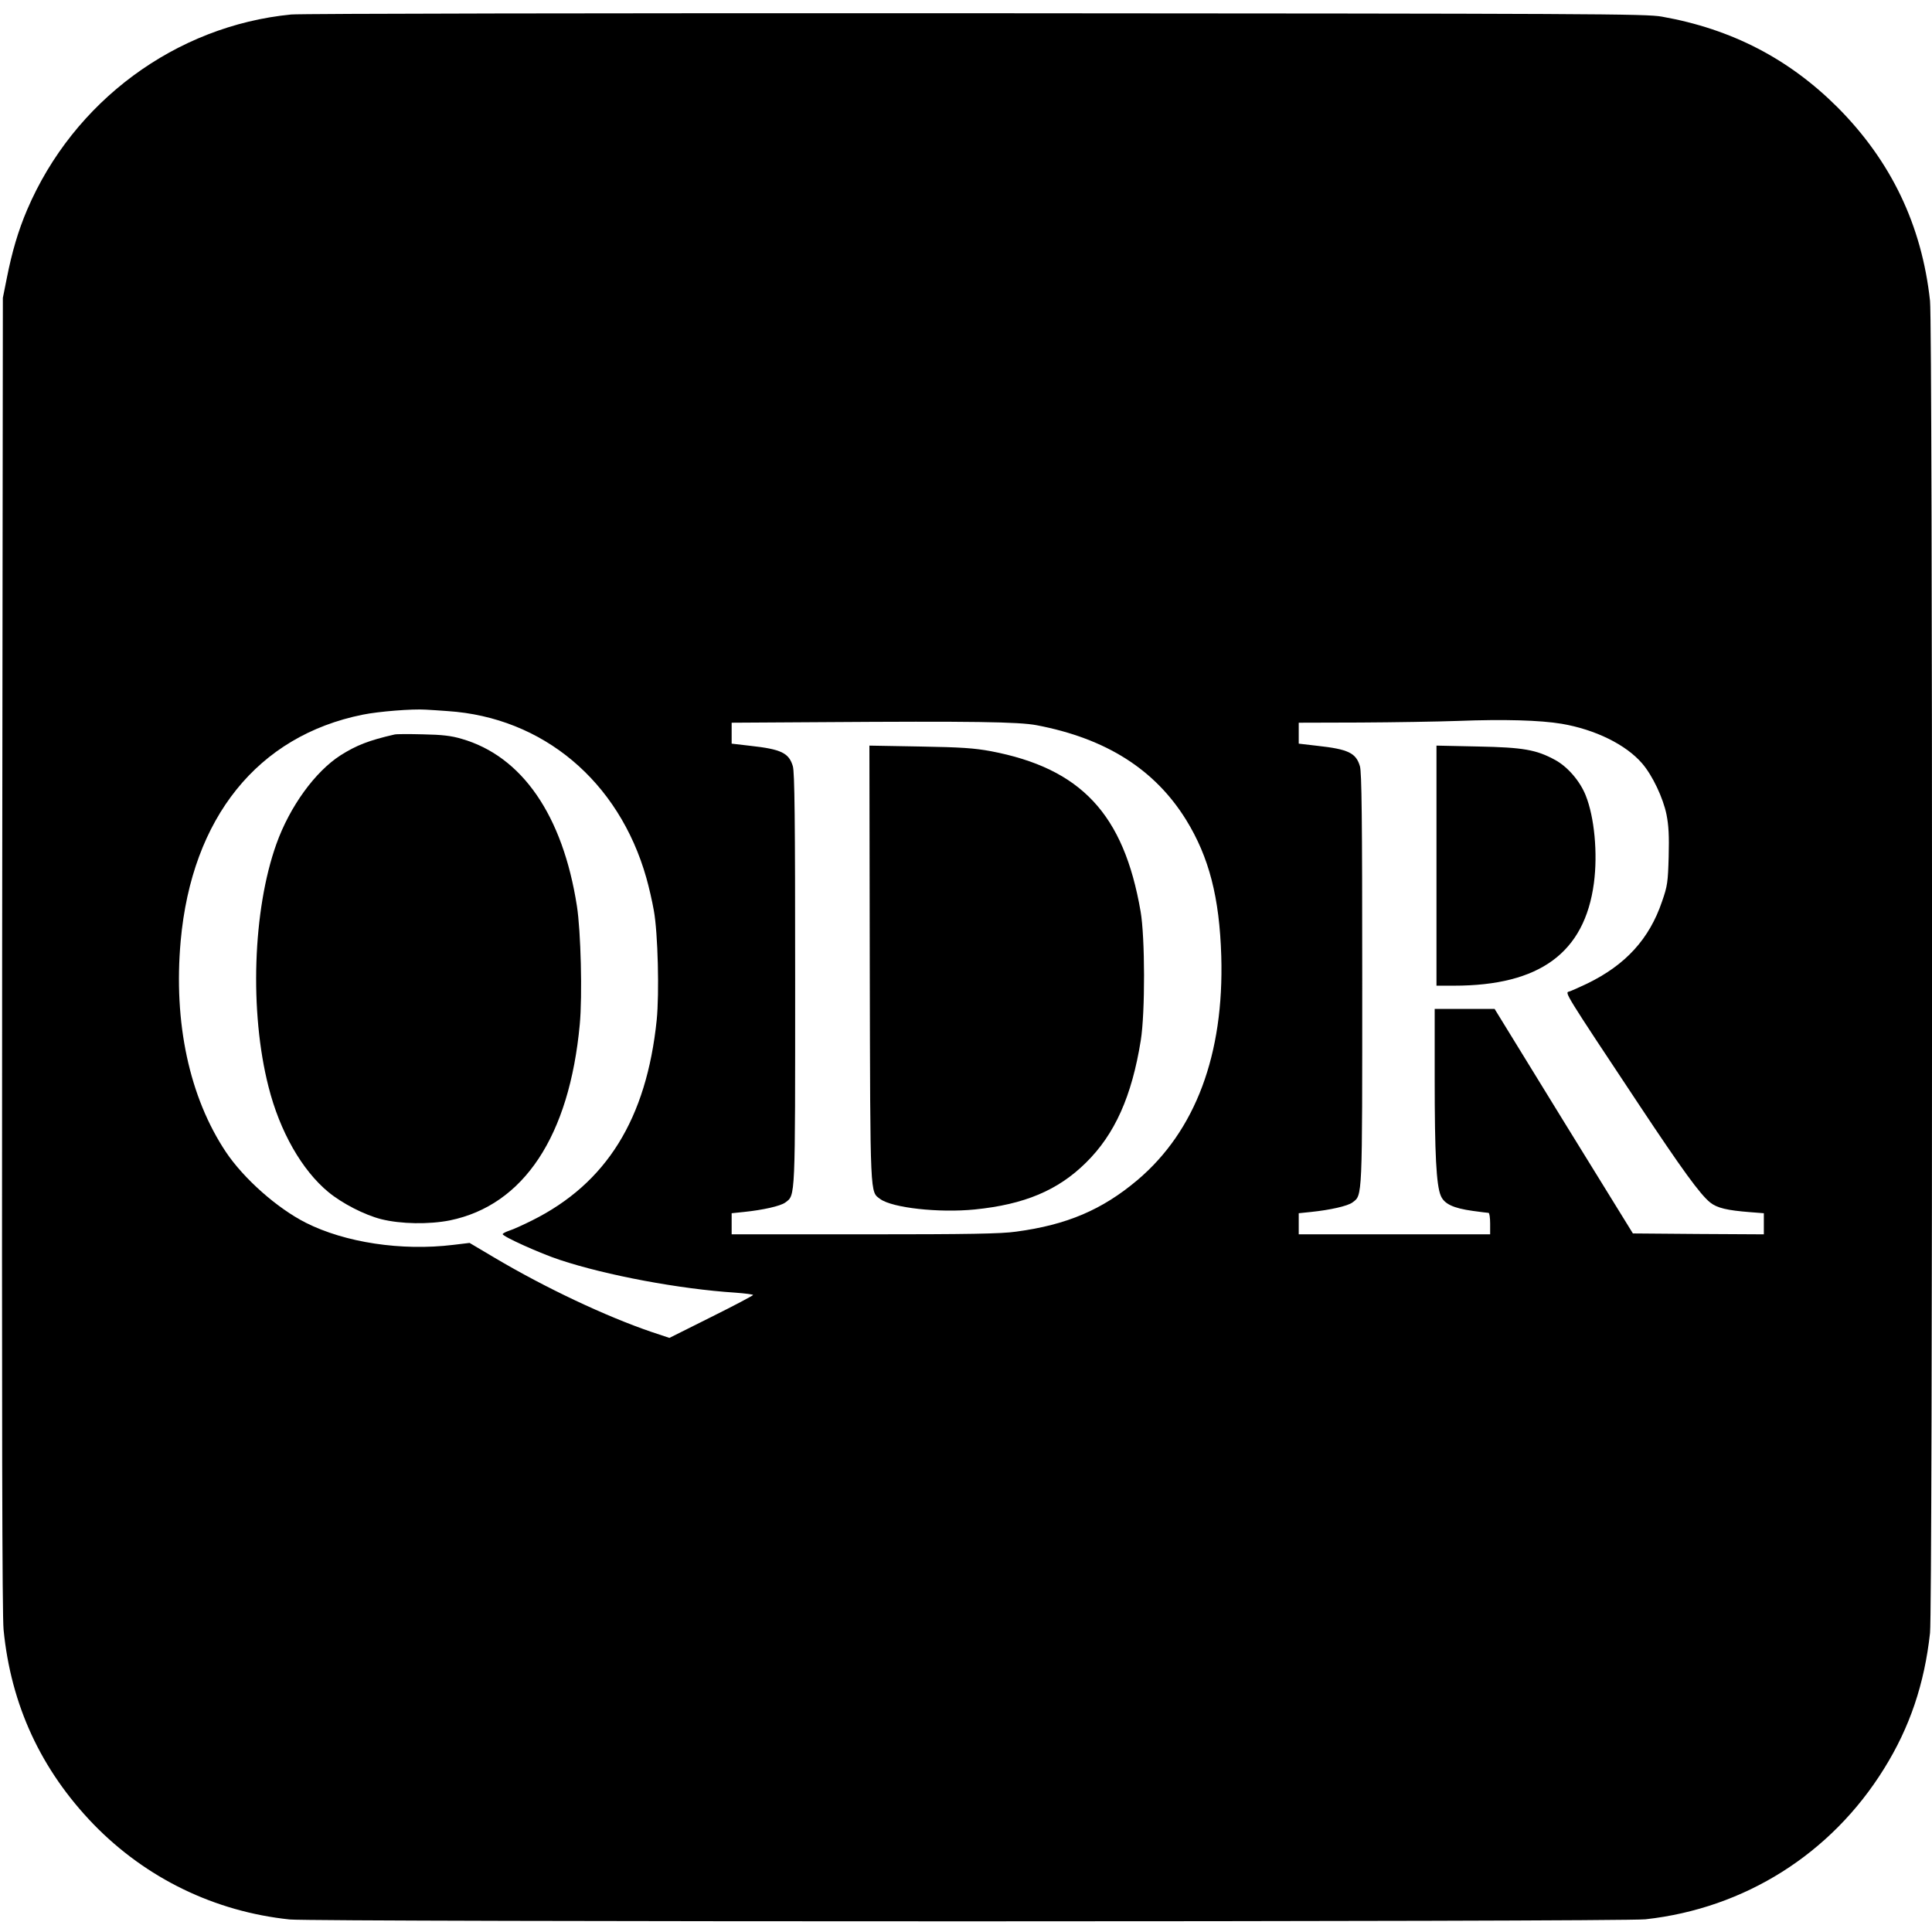
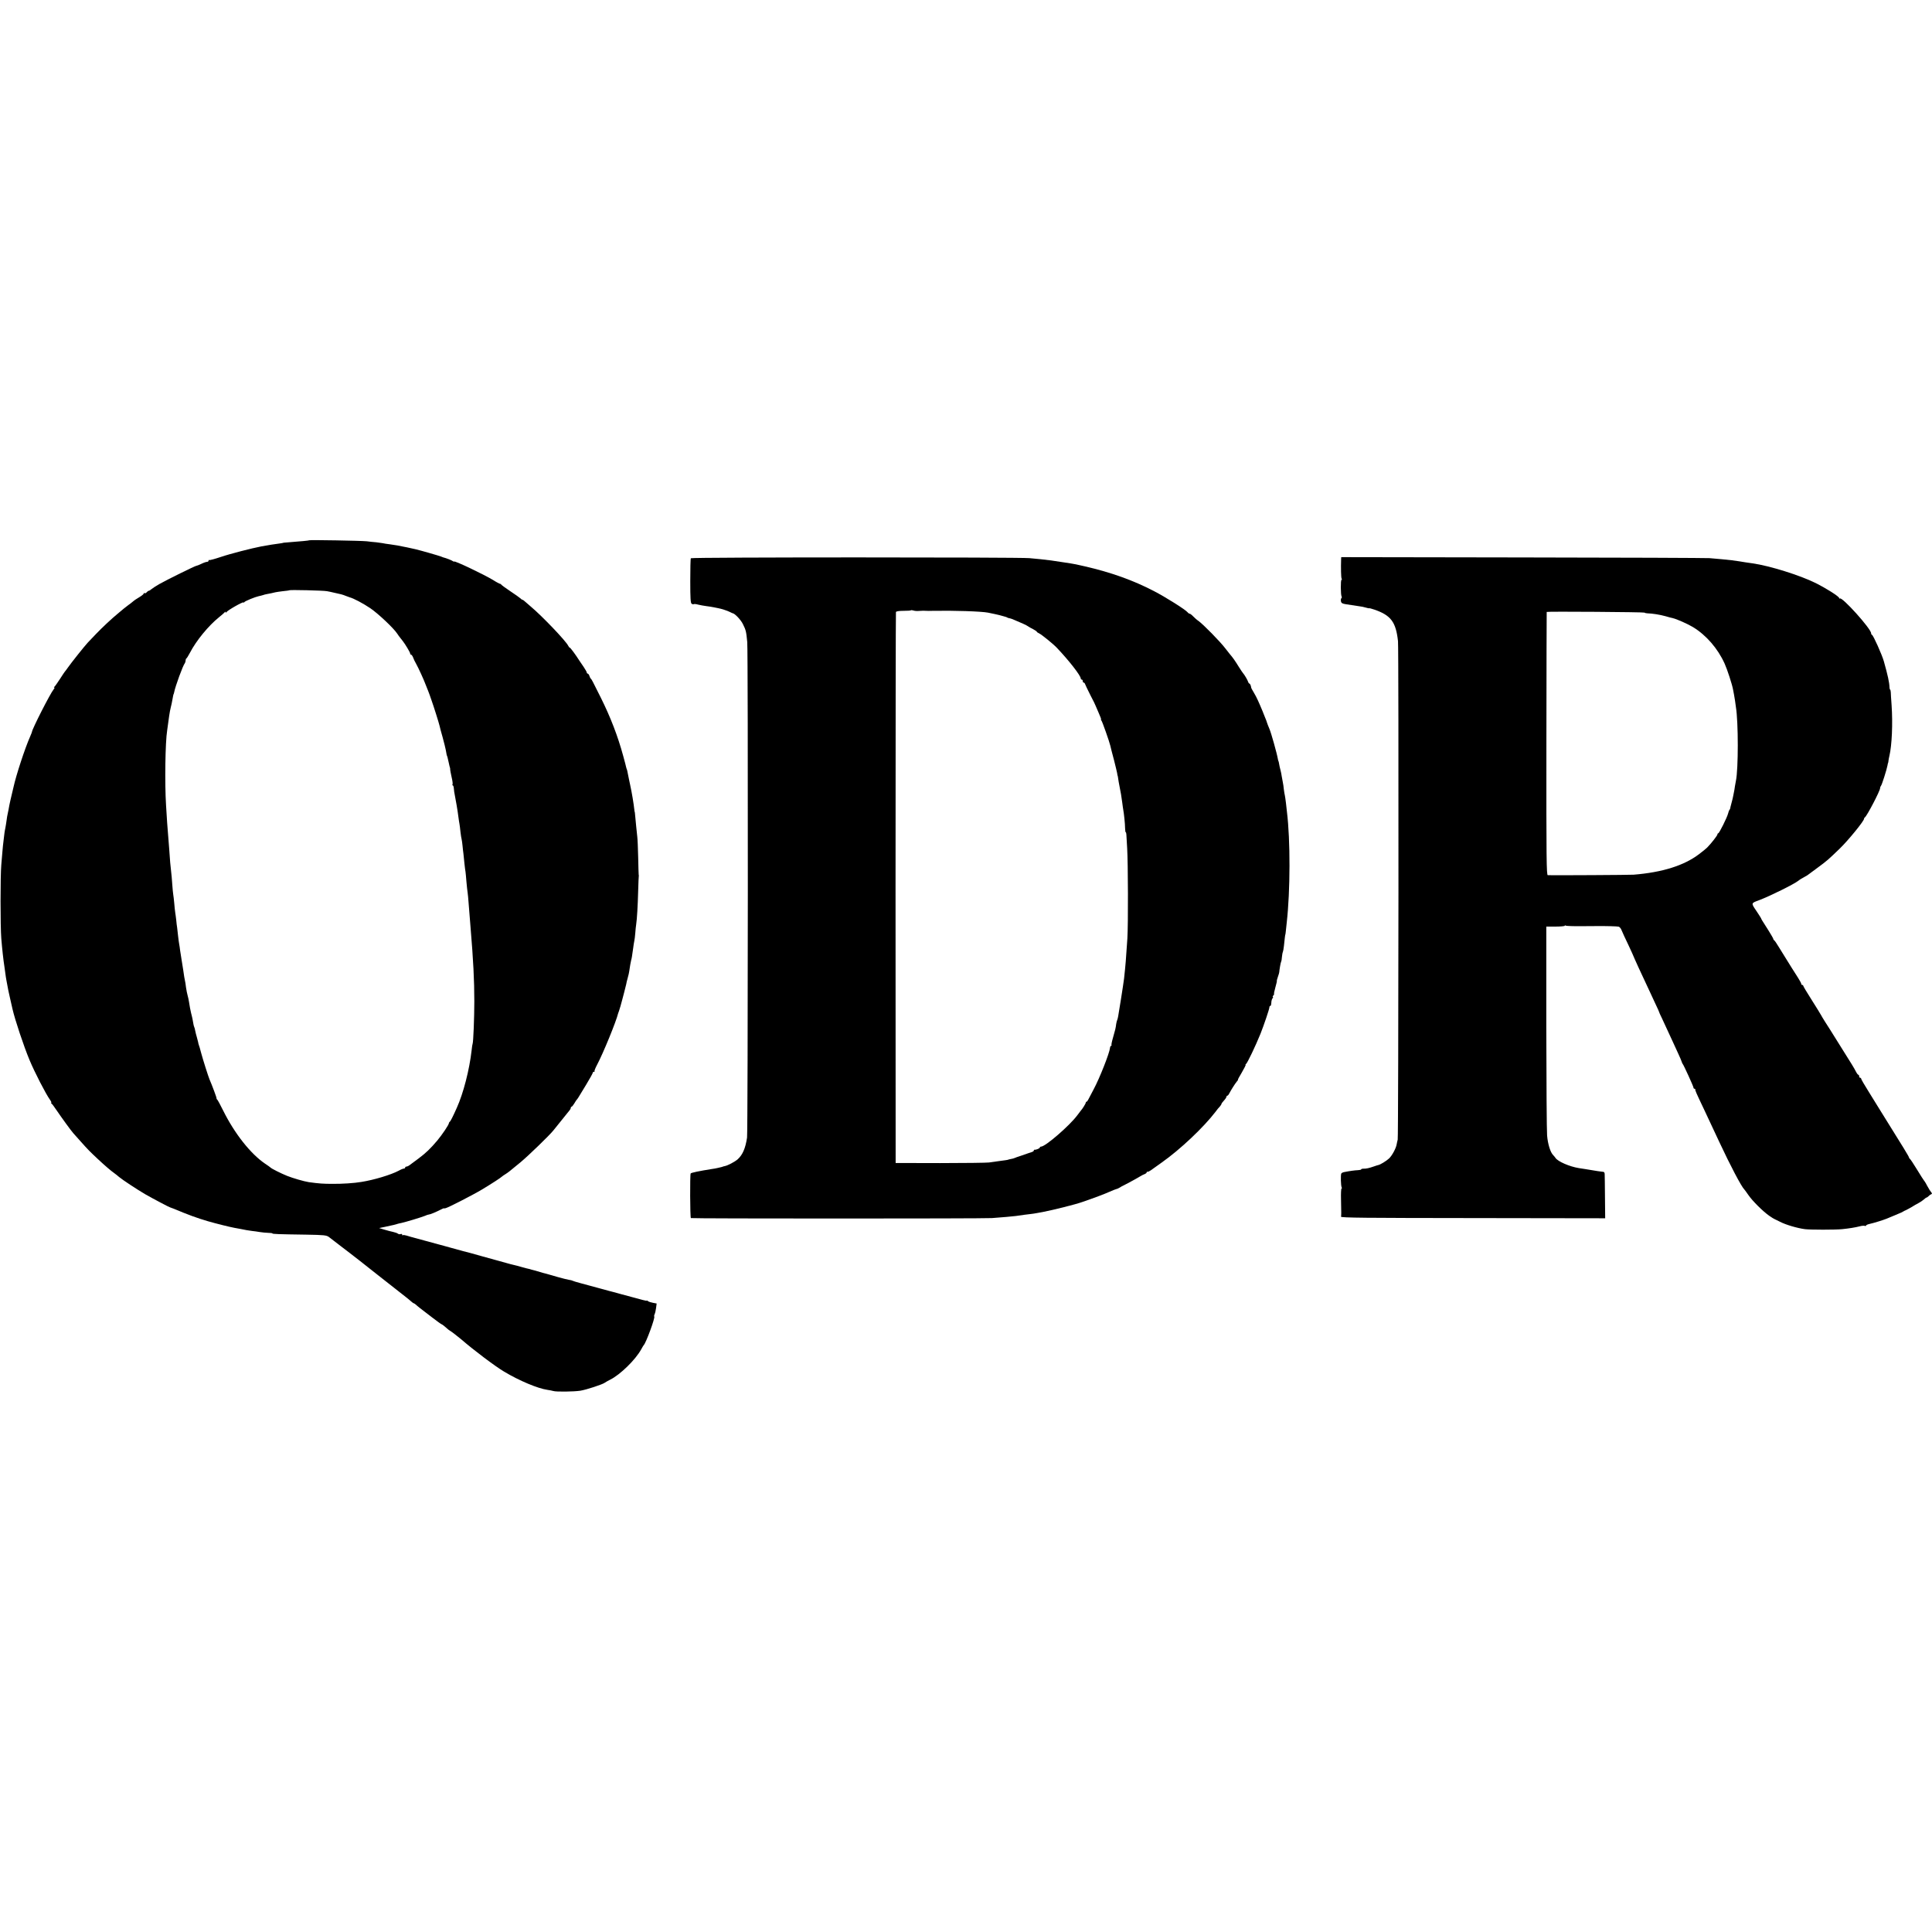
- <svg xmlns="http://www.w3.org/2000/svg" version="1" width="1440" height="1440" viewBox="0 0 1080 1080">
-   <path d="M162.8 8.1C98.2 14.4 41.1 56.6 15.2 117.2c-5 11.7-8.5 23.6-11.4 38.3l-2.2 11L1.2 533c-.2 264.2 0 369.7.8 378 4.1 42.1 20.9 78.4 50.4 108.9C81.7 1050 120 1068.6 162 1073c13.7 1.4 744.8 1.4 757.8-.1 55.5-6.1 103.9-36.6 133.4-84.2 14.4-23.1 22.6-47.5 25.7-75.9 1.5-13.6 1.5-731 0-744.6-4.6-42.4-21.8-78.2-51.8-108.3-27.2-27.1-59.2-43.7-98.1-50.6-8.8-1.6-37.3-1.7-383.5-1.9-205.7-.1-377.9.2-382.7.7zm87.4 389.4c53.3 3.5 95.8 39.2 111.1 93.2 1.4 4.9 3.3 13.1 4.2 18.3 2.3 12.6 3.1 46.3 1.6 61.2-5.7 55.3-28.1 91.3-69.6 112-5 2.5-10.7 5.1-12.7 5.7-2.1.7-3.8 1.6-3.8 2 0 1.3 21 10.8 32 14.4 25.9 8.6 67 16.3 98 18.3 5.5.4 10 1 10 1.3 0 .3-10.5 5.9-23.4 12.3l-23.4 11.7-9.9-3.3c-25.5-8.7-59.3-24.6-87.8-41.5l-14-8.3-9.2 1.1c-28.9 3.5-60.4-1.3-82.4-12.4-16.1-8.2-34.6-24.6-44.6-39.5-20.4-30.6-29.4-72.2-25.3-118 6.2-68.9 43.1-114.7 101.8-126.5 8.8-1.8 27.7-3.3 35.2-2.8 2.5.1 8 .5 12.2.8zm622.8 7.1c18.7 3.2 35.9 11.6 45 22.2 5.7 6.6 11.7 19.2 13.6 28.6 1.2 6.1 1.5 11.8 1.2 23.5-.4 14.3-.7 16.4-3.7 25-7.1 21-20.4 35.5-41.8 45.9-4.4 2.1-9.1 4.2-10.2 4.5-2.4.6-2.8.1 39.1 63.2 24.1 36.3 34.1 50.1 39.8 54.7 3.9 3.1 9.5 4.4 22.3 5.4l7.7.6V690l-36.6-.2-36.6-.3-38.7-62.7-38.6-62.8H802v39.2c0 41.9.9 59.3 3.4 65.2 1.9 4.6 7 7 17.9 8.5 4.3.6 8.3 1.1 8.8 1.1s.9 2.7.9 6v6H726v-11.8l6.8-.7c10.7-1.1 20.5-3.3 23.2-5.3 5.7-4.3 5.5-.6 5.5-125.2 0-89.9-.3-115.4-1.3-118.7-2.2-7.4-6.5-9.5-23.9-11.4l-10.3-1.2V404l34.3-.1c18.8-.1 43.4-.5 54.7-.9 26.1-1 45.9-.4 58 1.6zm-293.5.8c38.8 7.4 66.1 24.7 83.6 53 12.8 20.8 18.6 43.3 19.6 76.1 1.6 54.9-14.4 97.7-46.9 125.2-19.7 16.6-39.4 25-67.8 28.8-8.3 1.2-26.4 1.5-84.7 1.5H409v-11.8l6.8-.7c10.7-1.1 20.5-3.3 23.2-5.3 5.7-4.3 5.5-.6 5.5-125.2 0-89.9-.3-115.4-1.3-118.7-2.2-7.4-6.5-9.5-23.9-11.4l-10.3-1.2V404l48.8-.3c86.5-.6 111.6-.2 121.7 1.7z" />
-   <path d="M220.5 410.6c-14.4 3.3-21.2 6-30.1 11.6-14.2 9.1-28.4 28.6-35.9 49.6-13.2 36.9-15.1 93.8-4.4 135.7 6.3 25 18.7 46.7 33.5 58.9 7.8 6.4 20.1 12.7 29.4 15.1 11.1 2.8 26.9 3 38.5.7 41.3-8.5 66.8-47.1 72.6-109.6 1.5-16 .6-52.1-1.6-66.1-7.9-50.8-30.7-83.8-64.5-93.5-5.7-1.7-10.9-2.3-21.5-2.5-7.7-.2-14.9-.2-16 .1zM803 483.9V551h9.8c47.9 0 73-18.4 78.2-57.3 2.2-16.7.3-36.9-4.6-49.1-3.2-8-10.1-16-17.1-19.8-10.5-5.7-17.7-7-43-7.5l-23.3-.5v67.1zM486.2 538.6c.3 132.9.1 127.3 5.9 131.7 6.8 4.9 32.7 7.8 52.8 5.8 27.8-2.8 46.5-10.7 62.1-26.1 16.2-15.9 25.7-37.2 30.7-68.4 2.5-15.6 2.4-57.7-.1-72.1-9.4-54.5-33.3-80-83.8-89.6-9.3-1.7-16.4-2.2-39.6-2.6l-28.2-.5.2 121.8z" />
+ <svg xmlns="http://www.w3.org/2000/svg" version="1.0" width="1936pt" height="1936pt" viewBox="0 0 1936 1936" preserveAspectRatio="xMidYMid meet">
+   <g transform="translate(0,1936) scale(0.1,-0.1)" fill="#000000" stroke="none">
+     <path d="M3099 13946 c-3 -3 -73 -10 -229 -22 -19 -1 -35 -3 -35 -4 0 -1 -12 -3 -26 -5 -50 -6 -122 -18 -189 -30 -94 -18 -313 -74 -404 -105 -63 -21 -117 -36 -120 -32 -3 3 -6 0 -6 -6 0 -7 -7 -12 -15 -12 -9 0 -35 -9 -57 -20 -23 -11 -46 -20 -51 -20 -11 0 -297 -141 -369 -182 -32 -18 -67 -41 -78 -50 -11 -10 -24 -18 -29 -18 -5 0 -14 -7 -21 -15 -7 -8 -16 -12 -21 -9 -5 3 -9 1 -9 -4 0 -6 -19 -21 -42 -35 -24 -14 -53 -33 -65 -44 -12 -10 -33 -27 -48 -37 -14 -11 -35 -27 -45 -35 -10 -9 -38 -32 -61 -51 -64 -53 -155 -138 -218 -204 -31 -32 -67 -71 -81 -85 -32 -34 -169 -206 -200 -251 -13 -19 -27 -37 -30 -40 -3 -3 -25 -36 -50 -75 -25 -38 -49 -73 -55 -77 -5 -4 -6 -8 -1 -8 5 0 2 -8 -6 -17 -33 -39 -218 -402 -218 -428 0 -3 -9 -24 -19 -48 -50 -112 -140 -386 -166 -506 -3 -11 -7 -29 -9 -38 -17 -69 -28 -121 -32 -140 -5 -31 -12 -64 -17 -88 -3 -11 -8 -40 -11 -65 -3 -25 -9 -58 -12 -75 -4 -16 -7 -39 -9 -50 -1 -11 -5 -45 -9 -75 -4 -30 -9 -77 -11 -105 -2 -27 -8 -90 -12 -140 -10 -113 -10 -620 0 -740 9 -110 21 -217 31 -280 3 -16 7 -49 10 -72 3 -22 7 -52 10 -65 3 -12 7 -36 10 -53 2 -16 14 -73 26 -125 12 -52 23 -102 25 -110 25 -110 114 -376 170 -510 51 -123 164 -343 207 -402 11 -16 16 -28 11 -28 -4 0 -3 -4 3 -8 6 -4 30 -36 54 -72 41 -61 143 -202 165 -226 6 -6 39 -44 75 -84 70 -79 90 -99 171 -175 73 -68 129 -116 163 -140 15 -11 37 -28 49 -39 34 -29 185 -128 262 -173 77 -44 243 -132 250 -132 3 -1 20 -7 38 -14 140 -59 232 -93 342 -125 83 -24 216 -57 265 -66 19 -3 46 -8 60 -11 47 -10 77 -15 115 -20 20 -2 56 -7 79 -11 22 -4 60 -7 83 -8 24 0 43 -3 43 -6 0 -6 58 -8 336 -12 182 -3 205 -6 229 -23 15 -11 62 -47 104 -80 43 -33 93 -71 111 -85 19 -14 142 -110 274 -215 133 -104 259 -203 280 -220 21 -16 47 -38 57 -47 11 -10 22 -18 26 -18 3 0 13 -7 22 -15 17 -16 32 -28 163 -128 48 -37 90 -67 93 -67 5 0 35 -24 59 -46 6 -6 18 -15 27 -20 16 -9 73 -54 113 -87 121 -105 337 -268 428 -322 152 -91 336 -168 432 -182 23 -3 50 -9 61 -12 26 -9 205 -7 270 3 58 9 223 63 245 80 8 6 33 20 55 31 99 49 253 199 310 303 11 20 22 39 25 42 23 21 117 277 106 288 -3 2 -1 12 3 21 5 9 12 37 15 62 l6 47 -37 7 c-21 4 -44 11 -50 17 -7 6 -13 8 -13 5 0 -5 -21 1 -250 63 -63 18 -122 33 -130 35 -8 2 -58 15 -110 30 -52 14 -129 35 -170 46 -41 11 -78 22 -82 25 -4 3 -20 7 -35 9 -16 2 -66 15 -113 28 -47 14 -98 28 -115 33 -16 4 -32 8 -35 9 -67 20 -97 29 -105 30 -5 1 -12 3 -15 4 -3 2 -12 4 -21 6 -9 1 -41 10 -70 18 -30 9 -65 18 -79 21 -14 3 -50 12 -80 21 -30 9 -71 20 -90 25 -19 5 -84 23 -145 40 -60 17 -117 33 -125 35 -16 3 -104 27 -190 51 -30 9 -59 17 -65 18 -31 8 -83 22 -195 53 -69 19 -132 36 -140 38 -8 2 -29 8 -47 14 -17 5 -34 7 -37 3 -3 -3 -6 0 -6 6 0 6 -7 9 -15 6 -8 -4 -21 -2 -28 4 -6 5 -28 13 -47 17 -19 4 -59 14 -88 23 l-53 16 63 13 c89 19 97 21 118 28 10 3 29 8 42 10 39 8 201 57 235 71 17 8 36 14 42 14 12 0 71 25 116 48 17 9 31 15 33 14 1 -1 4 -1 7 -1 3 1 8 2 13 3 27 7 277 135 363 187 95 57 186 116 199 129 3 3 18 14 33 23 33 21 34 22 155 122 77 64 290 270 327 317 11 14 148 184 165 205 6 7 10 17 10 23 0 5 4 10 8 10 4 0 16 15 27 33 10 17 21 34 24 37 7 6 10 10 96 153 36 59 65 112 65 117 0 6 5 10 12 10 6 0 9 3 6 6 -4 3 9 34 27 68 59 111 189 428 209 511 2 6 6 17 9 25 5 13 24 78 33 115 1 6 10 38 19 72 9 35 18 71 20 80 1 10 8 38 15 63 7 25 14 54 15 65 6 44 16 101 20 115 5 15 7 27 20 120 3 25 8 56 11 70 3 14 8 50 10 80 2 30 6 69 9 87 8 51 16 186 20 338 2 77 5 142 6 145 1 3 1 9 -1 15 -1 5 -3 84 -5 175 -2 91 -6 183 -9 205 -5 41 -17 167 -22 220 -1 17 -3 30 -4 30 -1 0 -3 11 -4 25 -6 56 -24 166 -41 243 -3 12 -7 33 -10 47 -22 112 -22 109 -25 113 -1 1 -3 9 -5 17 -1 8 -15 60 -30 115 -54 199 -127 388 -224 583 -85 171 -93 186 -101 192 -4 3 -10 15 -14 28 -4 12 -12 22 -17 22 -5 0 -9 5 -9 11 0 6 -15 31 -32 57 -18 26 -37 54 -43 63 -33 53 -89 129 -95 129 -4 0 -11 8 -16 19 -23 48 -260 296 -373 391 -29 25 -59 51 -67 58 -7 6 -15 12 -19 12 -4 0 -13 6 -20 14 -8 7 -53 40 -102 72 -48 32 -89 62 -91 67 -2 4 -7 7 -12 7 -4 0 -37 17 -71 39 -95 57 -389 197 -389 184 0 -3 -6 -1 -12 4 -10 8 -68 31 -98 38 -3 1 -12 4 -20 8 -26 10 -204 61 -255 73 -76 17 -113 25 -132 28 -12 2 -34 7 -50 10 -15 3 -50 8 -78 12 -27 3 -59 8 -70 11 -11 2 -40 6 -65 9 -25 2 -67 6 -95 10 -57 6 -570 15 -576 10z m177 -510 c17 -3 51 -10 75 -16 24 -6 54 -13 66 -15 12 -3 35 -10 50 -17 16 -6 33 -12 38 -14 37 -9 135 -61 206 -109 78 -53 234 -200 269 -254 8 -13 23 -33 32 -44 10 -12 21 -26 25 -32 24 -30 73 -113 73 -123 0 -7 4 -12 9 -12 5 0 14 -12 20 -27 5 -16 19 -44 30 -63 24 -43 79 -163 96 -210 7 -19 19 -48 26 -65 6 -16 13 -34 15 -40 1 -5 10 -30 19 -55 19 -52 73 -223 80 -254 2 -12 16 -64 31 -116 14 -52 28 -108 31 -125 7 -42 11 -60 13 -62 3 -3 2 -2 15 -58 9 -41 11 -50 15 -62 1 -5 2 -11 1 -15 0 -4 6 -37 14 -73 9 -36 13 -70 10 -75 -4 -6 -2 -10 2 -10 5 0 10 -15 11 -33 1 -18 5 -44 8 -57 5 -26 10 -51 20 -110 10 -60 12 -74 18 -120 3 -25 8 -54 10 -65 2 -11 7 -47 10 -80 4 -33 9 -67 12 -76 2 -9 7 -39 9 -65 3 -27 6 -62 9 -79 2 -16 6 -61 10 -98 4 -37 9 -76 11 -85 1 -9 6 -53 9 -97 4 -44 9 -93 12 -110 2 -16 7 -59 9 -95 5 -61 10 -124 20 -250 28 -335 38 -531 38 -745 0 -162 -10 -411 -17 -424 -2 -3 -7 -33 -10 -66 -22 -195 -83 -431 -148 -575 -39 -88 -63 -135 -71 -141 -5 -3 -9 -10 -9 -15 -1 -16 -69 -117 -117 -174 -69 -81 -111 -122 -187 -179 -38 -28 -78 -58 -89 -66 -10 -8 -25 -15 -32 -15 -7 0 -13 -4 -13 -10 0 -5 -6 -10 -13 -10 -7 0 -30 -9 -51 -21 -77 -41 -248 -93 -376 -113 -71 -12 -188 -20 -290 -19 -91 0 -133 3 -235 17 -47 7 -161 40 -218 63 -62 25 -158 73 -167 84 -3 3 -27 21 -55 39 -145 99 -304 301 -417 528 -29 59 -57 110 -61 113 -5 3 -8 9 -7 13 2 6 -46 134 -71 191 -13 32 -65 195 -84 266 -9 35 -19 71 -23 79 -3 8 -6 20 -6 25 -1 6 -7 28 -13 50 -7 22 -14 52 -17 67 -2 15 -7 32 -10 37 -3 5 -8 26 -11 47 -4 22 -8 47 -11 56 -3 9 -7 27 -10 40 -2 13 -7 34 -10 48 -3 14 -7 41 -10 60 -3 19 -9 49 -14 65 -5 17 -12 53 -16 80 -3 28 -8 59 -11 70 -5 23 -8 41 -17 105 -4 25 -11 70 -16 100 -5 30 -12 73 -15 95 -2 22 -7 50 -9 62 -3 12 -7 48 -11 80 -3 32 -8 72 -10 88 -3 17 -7 50 -9 75 -3 25 -7 59 -10 75 -3 17 -7 59 -10 95 -3 36 -8 74 -10 86 -2 11 -7 59 -10 105 -3 46 -8 102 -11 124 -6 45 -13 125 -20 235 -3 41 -8 104 -11 140 -3 36 -7 88 -9 115 -1 28 -6 106 -11 175 -14 219 -8 634 11 750 5 31 11 79 20 145 4 28 11 68 17 90 6 22 12 51 14 65 8 45 12 65 14 65 1 0 3 8 5 17 11 60 89 272 107 292 4 6 8 18 8 27 0 10 3 19 8 21 4 2 20 28 36 58 63 121 185 270 291 355 28 22 53 45 57 50 5 7 8 7 8 0 0 -6 3 -6 8 0 14 21 172 110 172 98 0 -4 4 -3 8 3 7 11 108 52 145 60 10 2 28 6 40 10 12 4 29 9 37 10 23 4 73 14 90 19 8 2 42 7 75 11 33 3 62 7 64 9 5 6 341 -2 377 -9z" />
+     <path d="M6923 13766 c-4 -5 -6 -109 -6 -229 0 -173 3 -221 14 -227 7 -5 17 -7 21 -4 4 3 25 1 45 -5 21 -5 58 -12 83 -15 25 -3 56 -8 70 -11 14 -3 34 -7 45 -9 27 -4 96 -26 120 -39 11 -6 23 -11 26 -12 21 -1 84 -67 104 -110 30 -60 33 -75 43 -180 9 -104 7 -4906 -2 -4965 -17 -110 -45 -173 -95 -218 -28 -24 -99 -62 -128 -67 -10 -2 -19 -4 -20 -5 -3 -3 -6 -3 -48 -13 -16 -4 -43 -9 -60 -11 -127 -20 -209 -37 -214 -45 -8 -12 -6 -440 2 -447 6 -6 2926 -6 3017 0 95 7 214 17 240 21 55 8 126 18 150 20 14 1 43 6 65 10 22 4 47 9 55 10 108 21 325 75 395 100 117 40 226 81 274 103 30 13 60 25 65 26 6 1 17 5 24 9 6 5 49 28 95 51 45 24 98 53 117 65 19 12 43 24 53 27 9 4 17 10 17 15 0 5 4 8 8 7 5 -2 20 5 33 14 13 10 62 44 108 77 189 133 423 355 543 512 12 18 31 40 41 50 9 11 17 22 17 27 0 4 11 19 25 34 14 15 25 32 25 38 0 5 4 10 8 10 5 0 14 10 20 23 22 41 57 96 74 117 10 11 16 20 13 20 -3 0 15 34 40 75 24 41 41 75 37 75 -4 0 -2 4 4 8 14 10 95 180 145 303 35 88 89 248 89 264 0 8 4 15 8 15 8 0 10 7 13 48 1 9 6 23 12 30 5 6 6 12 2 12 -4 0 -2 7 5 15 7 8 10 15 7 15 -3 0 3 29 13 65 10 36 17 65 15 65 -2 0 2 18 10 40 8 22 14 44 14 48 1 21 14 98 19 106 3 5 7 27 8 48 2 21 6 43 9 48 3 6 8 34 11 62 7 68 12 113 14 113 1 0 3 16 5 35 2 19 6 58 9 85 36 319 37 826 2 1110 -2 17 -6 57 -10 90 -4 33 -9 67 -11 75 -2 8 -7 35 -10 60 -2 25 -7 56 -10 70 -3 14 -8 41 -11 60 -3 19 -7 43 -10 52 -3 10 -8 30 -11 45 -8 43 -11 58 -13 58 -1 0 -3 9 -5 20 -9 54 -67 261 -84 300 -11 25 -23 57 -27 70 -1 6 -8 24 -15 40 -7 17 -13 32 -14 35 -1 3 -7 18 -13 33 -41 98 -59 138 -85 182 -16 28 -29 50 -28 50 0 0 -2 10 -5 23 -4 12 -10 22 -14 22 -4 0 -10 8 -13 18 -6 19 -36 70 -52 88 -5 6 -22 31 -37 55 -47 75 -59 93 -98 139 -8 9 -26 32 -40 51 -51 68 -224 244 -272 278 -13 8 -35 28 -50 43 -15 16 -31 28 -36 28 -5 0 -15 6 -21 14 -23 28 -217 150 -336 212 -209 109 -433 189 -695 249 -63 15 -126 28 -140 29 -14 2 -43 6 -65 10 -97 16 -175 26 -235 32 -36 3 -87 8 -115 11 -105 10 -3386 10 -3392 -1z m2285 -528 c33 2 53 3 75 1 6 -1 35 -1 62 0 216 4 486 -5 555 -18 60 -12 99 -21 115 -25 6 -2 24 -6 40 -11 17 -4 35 -10 40 -14 6 -3 15 -6 20 -6 6 -1 19 -5 30 -9 89 -37 142 -61 155 -71 8 -6 32 -20 53 -30 20 -11 37 -22 37 -26 0 -3 10 -10 23 -16 25 -12 139 -104 177 -144 122 -128 240 -280 240 -308 0 -6 5 -11 10 -11 6 0 10 -7 10 -15 0 -8 4 -15 9 -15 5 0 11 -6 13 -12 2 -7 26 -58 54 -113 29 -55 53 -104 54 -110 2 -5 16 -38 31 -72 16 -35 26 -63 22 -63 -3 0 -1 -6 5 -12 9 -12 78 -207 88 -250 8 -34 13 -54 38 -148 13 -52 27 -109 30 -125 2 -17 5 -30 6 -30 1 0 3 -12 5 -28 2 -15 8 -51 14 -80 12 -60 18 -93 27 -162 3 -27 8 -59 10 -70 7 -38 18 -140 18 -182 1 -24 3 -43 7 -43 3 0 5 -10 6 -22 0 -13 4 -75 8 -138 9 -148 11 -762 2 -905 -14 -213 -18 -262 -33 -400 -3 -27 -17 -117 -30 -200 -13 -82 -26 -162 -29 -178 -2 -15 -7 -31 -9 -36 -3 -5 -8 -24 -11 -42 -5 -42 -9 -57 -33 -141 -11 -37 -17 -70 -14 -73 3 -3 1 -5 -4 -5 -5 0 -10 -9 -11 -21 -4 -49 -104 -304 -164 -415 -23 -44 -47 -89 -53 -101 -6 -13 -14 -23 -18 -23 -5 0 -8 -5 -8 -10 0 -9 -35 -65 -50 -80 -3 -3 -18 -23 -34 -45 -76 -103 -320 -315 -364 -315 -7 0 -12 -4 -12 -9 0 -8 -37 -24 -52 -22 -5 1 -8 -3 -8 -8 0 -5 -10 -12 -22 -16 -13 -4 -25 -8 -28 -9 -56 -20 -116 -40 -120 -41 -3 -1 -12 -5 -20 -8 -8 -4 -26 -9 -40 -11 -14 -3 -25 -5 -25 -6 0 -2 -30 -7 -95 -15 -30 -4 -75 -10 -100 -14 -25 -3 -245 -6 -490 -6 l-445 1 -1 2754 c0 1515 2 2760 4 2767 2 7 29 12 74 12 39 0 73 2 75 5 3 3 15 2 27 -2 11 -4 36 -6 54 -4z" />
+     <path d="M13439 13756 c-3 -84 -1 -185 5 -195 4 -6 4 -11 -1 -11 -10 0 -9 -152 1 -168 3 -6 2 -13 -2 -16 -5 -3 -7 -16 -5 -30 4 -20 13 -25 51 -31 62 -10 90 -14 132 -20 19 -2 50 -8 68 -14 17 -5 32 -8 32 -6 0 2 24 -4 53 -14 165 -57 215 -124 236 -316 8 -79 5 -4963 -3 -4995 -4 -14 -8 -34 -10 -45 -6 -40 -45 -113 -76 -143 -26 -25 -90 -64 -110 -67 -3 0 -21 -6 -41 -13 -51 -18 -81 -24 -106 -23 -13 0 -23 -3 -23 -7 0 -4 -15 -7 -33 -8 -29 -1 -76 -7 -137 -19 -13 -2 -26 -9 -29 -14 -8 -12 -5 -127 4 -141 3 -5 3 -10 -2 -10 -4 0 -7 -51 -5 -112 3 -134 3 -153 0 -170 -3 -11 243 -13 1322 -14 l1325 -2 -2 212 c-1 116 -2 220 -3 232 0 11 -6 21 -12 21 -11 0 -84 11 -183 28 -16 3 -46 7 -65 10 -92 15 -210 66 -233 102 -4 7 -15 19 -23 28 -28 27 -54 111 -61 197 -4 46 -7 535 -8 1088 l0 1005 93 0 c50 0 92 4 92 8 0 5 5 5 11 1 6 -3 74 -6 152 -5 78 1 149 1 157 1 89 1 208 -2 221 -6 9 -3 23 -19 29 -37 7 -18 37 -83 67 -145 29 -62 53 -115 53 -117 0 -2 23 -52 50 -112 62 -132 79 -169 118 -253 16 -36 42 -92 58 -125 16 -33 29 -62 29 -65 0 -3 12 -30 27 -60 27 -58 69 -149 111 -240 13 -30 38 -84 55 -120 17 -36 32 -72 34 -80 2 -8 6 -17 9 -20 9 -8 109 -227 109 -239 0 -6 4 -11 10 -11 5 0 9 -3 8 -7 -2 -9 8 -33 82 -188 71 -151 116 -246 157 -335 111 -238 224 -453 253 -480 3 -3 21 -27 40 -55 42 -61 146 -164 209 -208 25 -17 48 -32 51 -32 3 -1 28 -13 57 -28 57 -30 173 -64 249 -74 55 -7 305 -7 374 0 69 7 131 17 174 28 21 6 44 8 52 5 8 -3 14 -1 14 4 0 4 15 11 33 15 17 3 61 16 97 27 58 18 91 31 155 59 11 5 31 13 45 19 14 5 32 14 40 19 8 5 22 12 30 15 8 4 33 17 55 30 22 14 54 32 71 41 17 9 41 25 52 35 12 11 24 20 27 20 4 0 13 6 21 14 7 8 19 16 26 19 10 3 10 8 -2 23 -8 10 -21 29 -27 42 -7 12 -19 32 -25 45 -7 12 -15 24 -18 27 -3 3 -35 52 -70 110 -35 58 -68 107 -72 108 -4 2 -8 8 -8 12 0 9 -49 89 -301 493 -14 23 -60 97 -102 165 -43 68 -77 127 -77 133 0 5 -4 9 -10 9 -5 0 -10 7 -10 15 0 8 -4 15 -8 15 -5 0 -16 15 -25 33 -20 39 -35 63 -155 254 -51 81 -99 157 -105 168 -7 11 -28 44 -48 75 -19 30 -38 62 -42 70 -4 8 -45 75 -92 149 -47 73 -85 138 -85 142 0 5 -4 9 -10 9 -5 0 -10 5 -10 11 0 6 -15 34 -33 62 -19 29 -47 73 -63 99 -16 27 -43 69 -59 95 -17 27 -48 77 -70 113 -21 36 -43 67 -47 68 -4 2 -8 8 -8 13 0 4 -21 41 -46 81 -69 108 -78 123 -76 125 0 1 -21 35 -48 75 -54 80 -55 77 29 108 113 43 346 159 390 193 14 12 46 31 71 44 8 4 20 11 25 15 6 4 51 38 100 74 94 69 105 79 221 191 86 83 247 281 243 299 0 4 3 10 8 13 22 15 153 267 153 293 0 8 4 18 9 24 9 9 57 161 65 204 2 14 5 26 7 28 1 1 2 10 3 20 1 9 5 31 9 47 25 105 35 323 22 510 -4 55 -8 112 -8 128 -1 15 -4 27 -7 27 -3 0 -5 10 -6 23 -1 46 -17 121 -57 262 -19 66 -105 258 -118 263 -5 2 -9 9 -9 16 0 45 -293 370 -314 349 -3 -4 -6 -2 -6 4 0 15 -122 93 -237 151 -155 77 -461 173 -632 197 -39 5 -103 15 -131 20 -40 7 -100 14 -175 21 -38 3 -95 8 -125 11 -30 2 -873 6 -1872 7 l-1818 3 -1 -21z m3041 -535 c0 -3 12 -6 28 -7 48 -1 125 -13 182 -29 30 -9 64 -18 75 -20 36 -8 149 -58 200 -89 133 -81 249 -215 317 -366 26 -57 76 -211 84 -258 3 -15 7 -38 10 -52 3 -14 7 -41 10 -60 2 -19 7 -48 9 -65 25 -150 25 -624 0 -740 -2 -11 -7 -36 -10 -55 -2 -19 -7 -46 -10 -60 -3 -14 -7 -34 -9 -45 -2 -11 -9 -40 -16 -65 -7 -25 -12 -47 -12 -50 0 -3 -3 -9 -7 -15 -5 -5 -11 -23 -15 -39 -10 -39 -88 -196 -98 -196 -4 0 -8 -5 -8 -11 0 -11 -63 -92 -104 -133 -11 -11 -47 -40 -80 -65 -151 -115 -370 -183 -656 -206 -35 -3 -786 -7 -860 -5 -13 0 -15 152 -14 1318 1 724 2 1318 3 1320 2 6 981 -1 981 -7z" />
+   </g>
</svg>
